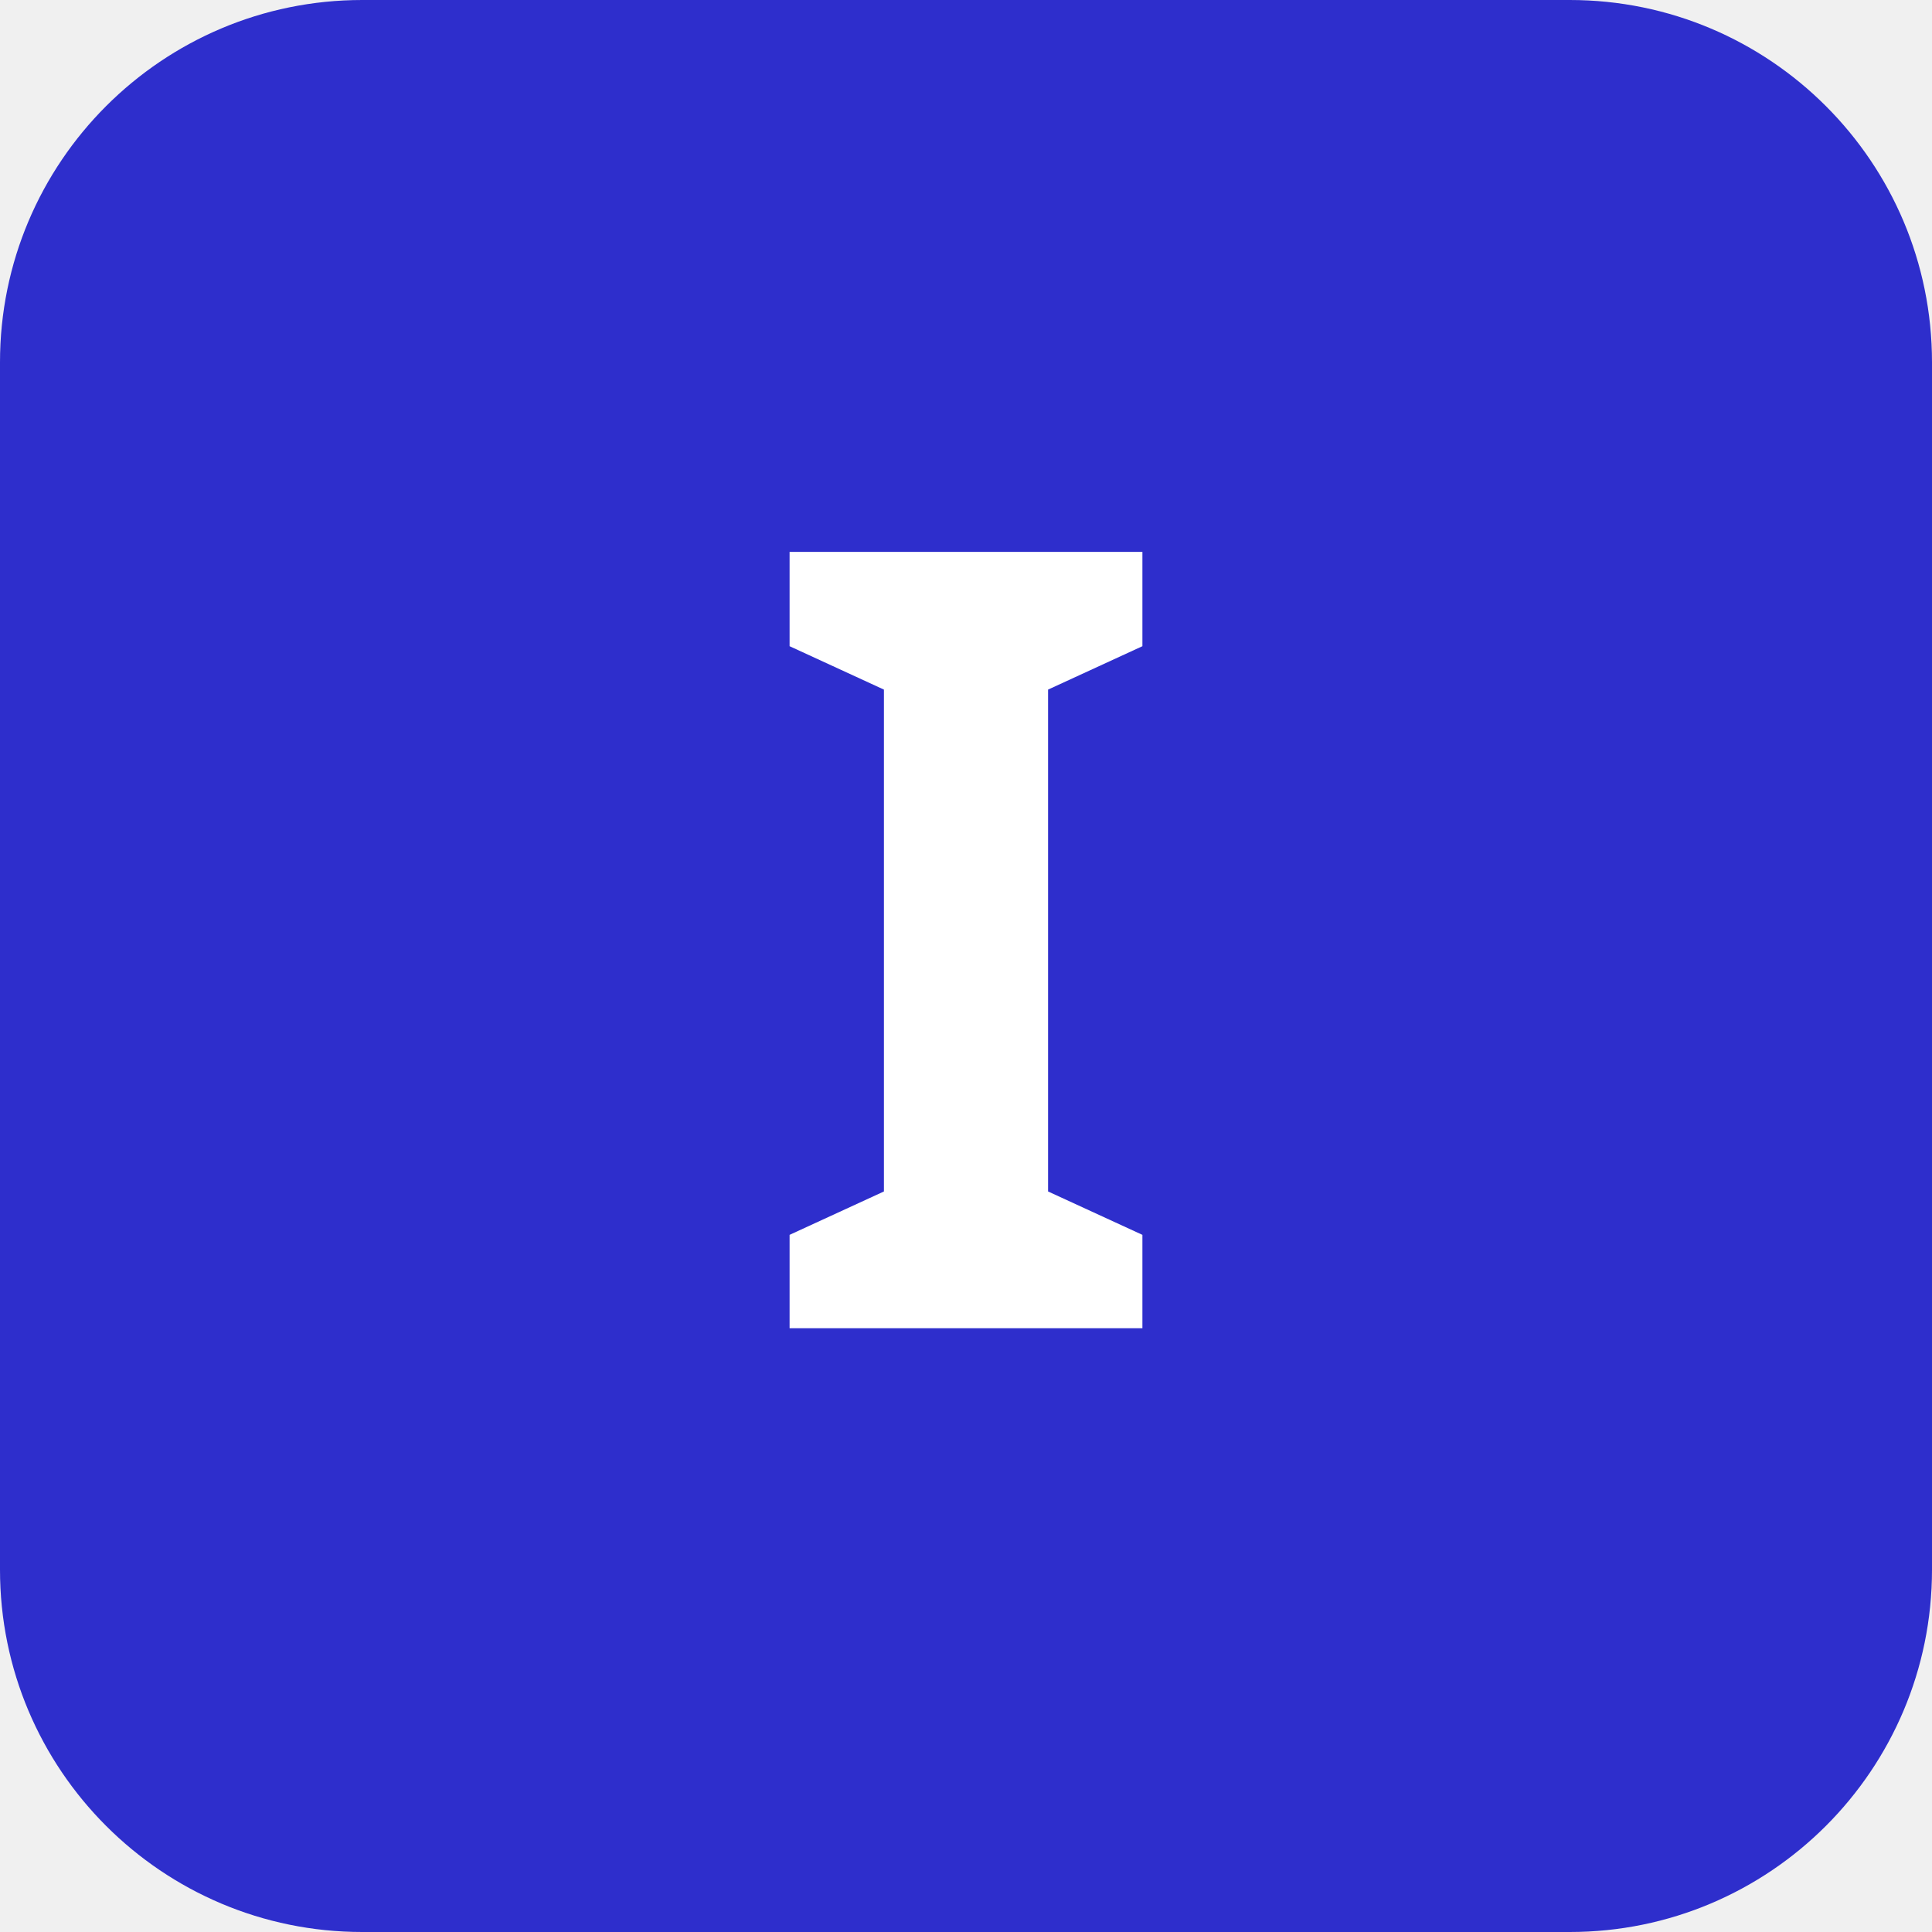
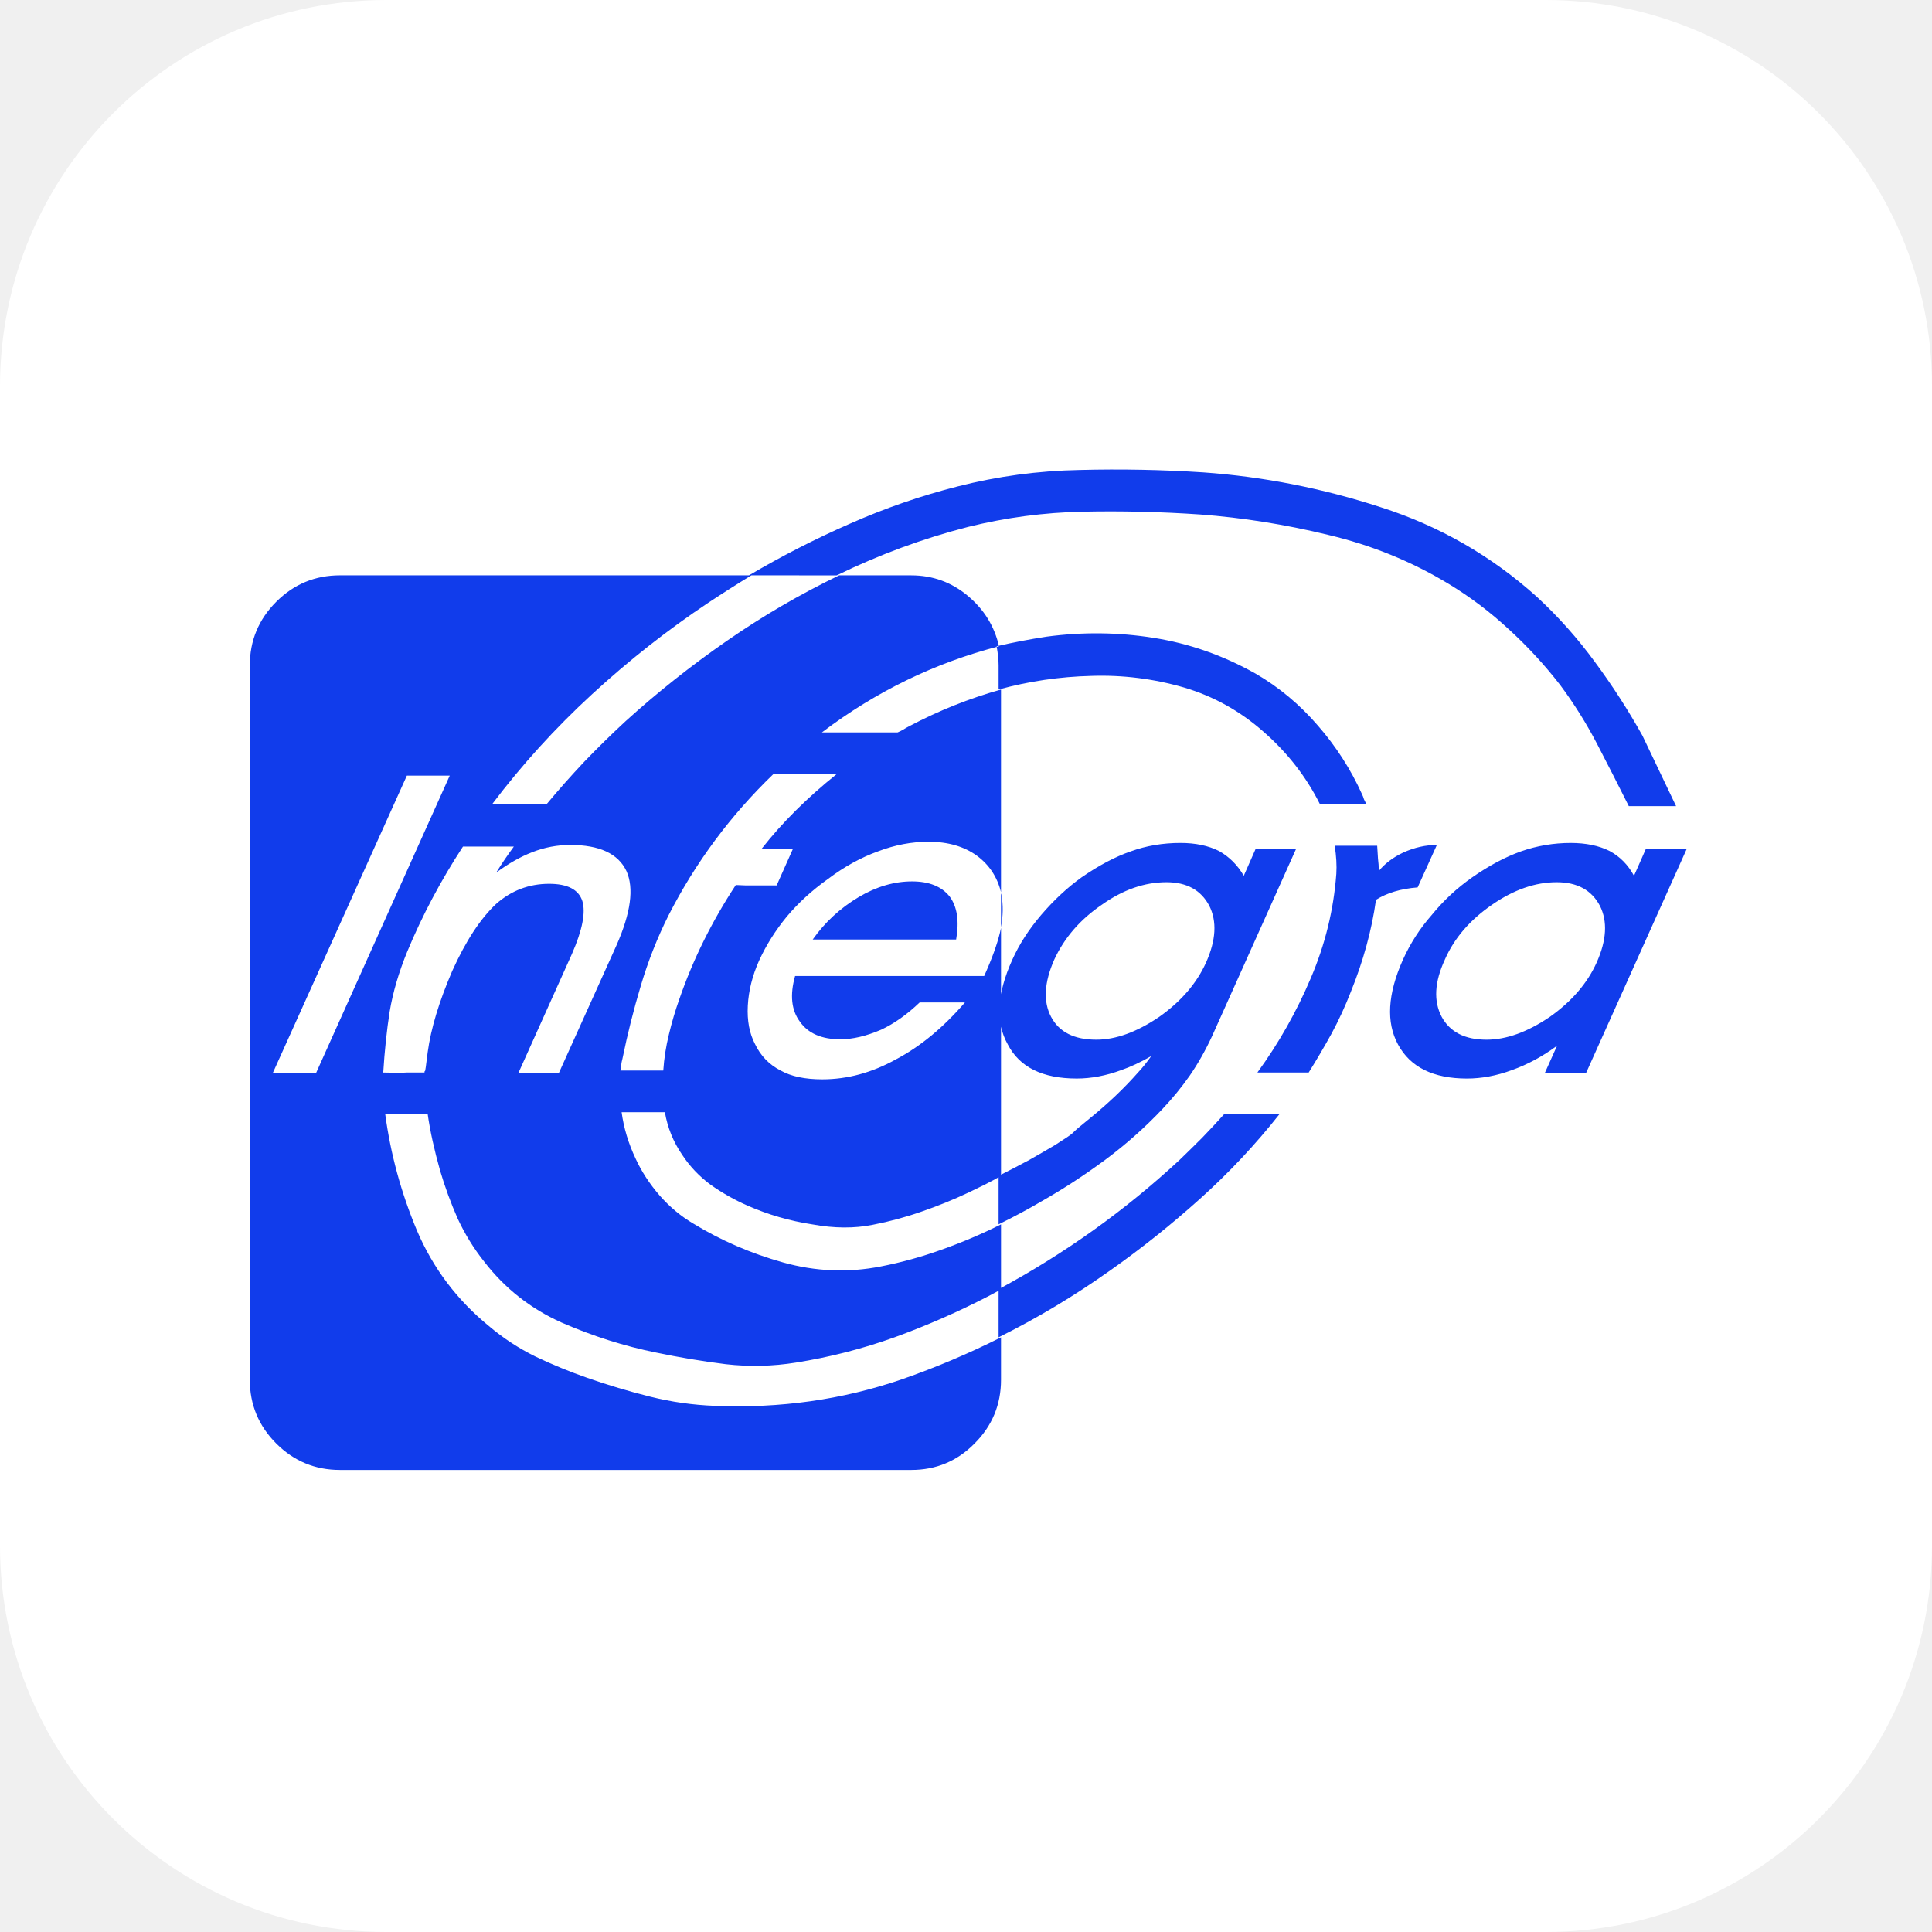
- <svg xmlns="http://www.w3.org/2000/svg" viewBox="0 0 32 32">
-   <rect width="32" height="32" rx="6" fill="#2E2ECC" />
-   <text x="16" y="22" font-family="sans-serif" font-size="18" font-weight="700" fill="#fff" text-anchor="middle">I</text>
+ <svg xmlns="http://www.w3.org/2000/svg" viewBox="0 0 100 100">
+   <rect width="100" height="100" rx="20" fill="#ffffff" />
+   <svg x="11" y="23" width="78" height="54" viewBox="35 26.5 148 104" fill="#113ceb">
+     <g transform="matrix(1.036289,0,0,1.036289,3.680926,-33.72666)">
+       <path d="m 41.409,70.717 h 39.579 c -1.31,0.796 -2.685,1.67 -4.124,2.621 -3.931,2.621 -7.669,5.562 -11.215,8.825 -3.546,3.263 -6.744,6.783 -9.596,10.56 h 5.241 c 1.156,-1.387 2.364,-2.749 3.623,-4.085 1.285,-1.336 2.608,-2.633 3.969,-3.892 3.032,-2.749 6.269,-5.318 9.712,-7.708 3.443,-2.389 7.053,-4.496 10.829,-6.32 h 6.937 c 2.055,0 3.867,0.655 5.434,1.965 1.567,1.31 2.569,2.929 3.006,4.856 -6.166,1.593 -11.844,4.355 -17.034,8.286 h 7.284 c 0.18,-0.077 0.36,-0.167 0.54,-0.27 0.206,-0.128 0.411,-0.244 0.617,-0.347 2.826,-1.49 5.755,-2.659 8.787,-3.507 V 101.201 c -0.36,-1.464 -1.13,-2.633 -2.312,-3.507 -1.233,-0.899 -2.788,-1.349 -4.663,-1.349 -1.619,0 -3.237,0.308 -4.856,0.925 -1.644,0.591 -3.25,1.477 -4.817,2.659 -1.516,1.079 -2.826,2.274 -3.931,3.584 -1.105,1.336 -2.004,2.762 -2.698,4.278 -0.642,1.439 -1.002,2.878 -1.079,4.316 -0.077,1.439 0.154,2.672 0.694,3.7 0.54,1.13 1.362,1.978 2.466,2.544 1.002,0.565 2.338,0.848 4.008,0.848 2.415,0 4.779,-0.642 7.091,-1.927 2.338,-1.233 4.548,-3.057 6.629,-5.472 h -4.355 c -1.208,1.156 -2.441,2.03 -3.7,2.621 -1.439,0.617 -2.749,0.925 -3.931,0.925 -1.798,0 -3.096,-0.565 -3.892,-1.696 -0.822,-1.105 -0.976,-2.569 -0.462,-4.393 h 18.19 l 0.27,-0.617 c 0.668,-1.542 1.118,-2.878 1.349,-4.008 v -0.038 -0.038 23.932 c -0.54,0.308 -1.066,0.591 -1.58,0.848 -0.514,0.257 -1.015,0.501 -1.503,0.732 -1.464,0.694 -2.98,1.31 -4.548,1.85 -1.542,0.54 -3.109,0.963 -4.702,1.272 -1.773,0.36 -3.713,0.347 -5.819,-0.038 -2.184,-0.334 -4.265,-0.938 -6.243,-1.811 -1.233,-0.54 -2.415,-1.208 -3.546,-2.004 -1.105,-0.822 -2.017,-1.786 -2.736,-2.89 -0.848,-1.233 -1.4,-2.595 -1.657,-4.085 h -4.162 c 0.206,1.516 0.655,3.006 1.349,4.47 0.565,1.233 1.336,2.415 2.312,3.546 0.976,1.105 2.055,2.004 3.237,2.698 2.646,1.619 5.524,2.865 8.633,3.738 3.134,0.874 6.269,1.002 9.403,0.385 1.978,-0.385 3.931,-0.925 5.858,-1.619 1.953,-0.694 3.854,-1.503 5.704,-2.428 v 6.243 c -0.206,0.128 -0.411,0.244 -0.617,0.347 -0.206,0.103 -0.398,0.206 -0.578,0.308 -2.929,1.516 -5.948,2.839 -9.057,3.969 -3.083,1.105 -6.243,1.914 -9.48,2.428 -2.235,0.36 -4.483,0.411 -6.744,0.154 -2.261,-0.283 -4.496,-0.655 -6.706,-1.118 -3.057,-0.617 -6.089,-1.58 -9.095,-2.89 -2.98,-1.336 -5.46,-3.289 -7.438,-5.858 -1.002,-1.259 -1.85,-2.633 -2.544,-4.124 -0.668,-1.516 -1.233,-3.057 -1.696,-4.625 -0.565,-2.004 -0.963,-3.815 -1.195,-5.434 h -4.085 c 0.514,3.828 1.529,7.554 3.045,11.176 1.542,3.623 3.854,6.693 6.937,9.211 1.362,1.156 2.852,2.132 4.47,2.929 1.619,0.771 3.276,1.452 4.971,2.043 1.978,0.694 3.995,1.297 6.051,1.811 2.055,0.514 4.136,0.809 6.243,0.886 6.269,0.257 12.255,-0.591 17.959,-2.544 3.314,-1.156 6.5,-2.505 9.558,-4.047 v 4.085 c 0,2.389 -0.848,4.432 -2.544,6.128 -1.67,1.696 -3.7,2.544 -6.089,2.544 H 41.409 c -2.389,0 -4.432,-0.848 -6.128,-2.544 -1.696,-1.696 -2.544,-3.738 -2.544,-6.128 V 79.388 c 0,-2.389 0.848,-4.432 2.544,-6.128 1.696,-1.696 3.738,-2.544 6.128,-2.544 z M 39.097,118.62 51.969,89.986 H 47.845 L 34.935,118.62 Z m 6.474,-0.077 c 0.385,0 0.758,0.013 1.118,0.038 0.36,0 0.732,-0.013 1.118,-0.038 h 1.734 c 0,-0.154 0.013,-0.193 0.039,-0.116 0.026,0.051 0.116,-0.565 0.27,-1.85 0.308,-2.261 1.092,-4.856 2.351,-7.785 1.31,-2.903 2.723,-5.061 4.239,-6.474 1.464,-1.285 3.16,-1.927 5.087,-1.927 1.773,0 2.839,0.552 3.199,1.657 0.334,1.105 0,2.8 -1.002,5.087 l -5.164,11.485 h 3.892 l 5.55,-12.294 c 1.387,-3.134 1.709,-5.524 0.963,-7.168 -0.796,-1.67 -2.595,-2.505 -5.395,-2.505 -1.259,0 -2.479,0.231 -3.661,0.694 -1.13,0.437 -2.287,1.092 -3.468,1.965 0.488,-0.796 1.053,-1.631 1.696,-2.505 h -4.894 c -2.132,3.263 -3.918,6.629 -5.357,10.097 -0.822,2.004 -1.387,3.931 -1.696,5.781 -0.283,1.824 -0.488,3.777 -0.617,5.858 z M 100.681,105.748 H 86.885 c 1.182,-1.67 2.659,-3.032 4.432,-4.085 1.696,-1.002 3.404,-1.503 5.126,-1.503 1.644,0 2.852,0.488 3.623,1.464 0.719,0.976 0.925,2.351 0.617,4.124 z m -21.196,-5.241 0.925,0.038 h 3.006 l 1.58,-3.546 h -3.006 c 1.953,-2.492 4.355,-4.882 7.207,-7.168 h -6.089 c -4.136,3.982 -7.502,8.517 -10.097,13.604 -1.079,2.158 -1.965,4.406 -2.659,6.744 -0.694,2.312 -1.285,4.663 -1.773,7.053 -0.051,0.18 -0.09,0.373 -0.116,0.578 l -0.077,0.54 h 4.124 c 0.077,-1.156 0.257,-2.312 0.54,-3.468 0.283,-1.182 0.617,-2.312 1.002,-3.391 1.31,-3.802 3.122,-7.464 5.434,-10.983 z m 1.272,-29.79 c 3.134,-1.85 6.372,-3.507 9.712,-4.971 3.366,-1.49 6.821,-2.685 10.367,-3.584 3.828,-0.976 7.733,-1.503 11.716,-1.58 3.982,-0.103 7.952,-0.026 11.908,0.231 5.781,0.411 11.472,1.529 17.073,3.353 5.627,1.798 10.637,4.676 15.03,8.633 2.055,1.901 3.918,3.995 5.588,6.282 1.67,2.261 3.186,4.612 4.548,7.053 l 3.237,6.783 h -4.548 c -1.002,-2.004 -2.017,-3.995 -3.045,-5.973 -1.028,-1.978 -2.21,-3.867 -3.546,-5.665 -1.49,-1.927 -3.134,-3.713 -4.933,-5.357 -1.798,-1.67 -3.738,-3.134 -5.819,-4.393 -3.571,-2.158 -7.425,-3.725 -11.562,-4.702 -4.111,-1.002 -8.222,-1.657 -12.332,-1.965 -3.751,-0.257 -7.502,-0.347 -11.253,-0.27 -3.751,0.077 -7.438,0.565 -11.061,1.464 -4.316,1.105 -8.53,2.659 -12.641,4.663 z m 51.025,51.834 c -2.312,2.929 -4.856,5.639 -7.631,8.132 -2.775,2.492 -5.639,4.779 -8.594,6.86 -3.468,2.466 -7.065,4.625 -10.791,6.474 v -4.625 c 6.346,-3.417 12.152,-7.566 17.419,-12.448 0.719,-0.694 1.439,-1.4 2.158,-2.12 0.719,-0.745 1.426,-1.503 2.12,-2.274 z M 104.574,77.538 c 0.128,0.694 0.193,1.31 0.193,1.85 v 2.312 c 2.903,-0.796 5.871,-1.233 8.902,-1.31 3.032,-0.103 6.012,0.27 8.941,1.118 2.852,0.848 5.408,2.274 7.669,4.278 2.287,2.004 4.085,4.316 5.395,6.937 h 4.47 c -0.077,-0.154 -0.154,-0.308 -0.231,-0.462 -0.051,-0.18 -0.116,-0.347 -0.193,-0.501 -1.079,-2.389 -2.492,-4.586 -4.239,-6.59 -1.747,-2.03 -3.751,-3.7 -6.012,-5.01 -3.109,-1.747 -6.372,-2.89 -9.789,-3.43 -3.391,-0.54 -6.821,-0.578 -10.29,-0.116 -1.67,0.257 -3.276,0.565 -4.817,0.925 z m 36.496,24.395 c -0.411,2.929 -1.22,5.884 -2.428,8.864 -0.54,1.387 -1.156,2.723 -1.85,4.008 -0.694,1.259 -1.426,2.505 -2.197,3.738 h -4.933 c 2.055,-2.826 3.764,-5.845 5.126,-9.057 1.387,-3.237 2.21,-6.59 2.466,-10.059 0.051,-0.796 1e-5,-1.696 -0.154,-2.698 h 4.085 c 0.026,0.411 0.051,0.822 0.077,1.233 0.051,0.385 0.077,0.771 0.077,1.156 v 0.039 0 c 0.591,-0.719 1.375,-1.31 2.351,-1.773 1.079,-0.488 2.158,-0.732 3.237,-0.732 l -1.85,4.085 c -1.619,0.128 -2.955,0.527 -4.008,1.195 z m -36.074,-0.716 v 0.116 c 0.026,0.026 0.038,0.051 0.038,0.077 0.18,1.002 0.167,2.055 -0.038,3.16 0,-1.111 0,-2.221 0,-3.353 z m 52.298,17.404 1.195,-2.659 c -1.387,1.028 -2.839,1.811 -4.355,2.351 -1.464,0.54 -2.903,0.809 -4.316,0.809 -3.237,0 -5.447,-1.092 -6.629,-3.276 -1.156,-2.132 -1.002,-4.843 0.462,-8.132 0.719,-1.593 1.644,-3.032 2.775,-4.316 1.13,-1.387 2.428,-2.595 3.892,-3.623 1.619,-1.13 3.186,-1.965 4.702,-2.505 1.542,-0.54 3.134,-0.809 4.779,-0.809 1.464,0 2.711,0.257 3.738,0.771 1.002,0.54 1.786,1.336 2.351,2.389 l 1.156,-2.621 h 3.931 l -9.712,21.62 z m -9.596,-10.945 c -1.002,2.158 -1.105,3.995 -0.308,5.511 0.796,1.464 2.235,2.197 4.316,2.197 1.901,0 3.931,-0.732 6.089,-2.197 2.107,-1.49 3.61,-3.237 4.509,-5.241 0.951,-2.132 1.053,-3.944 0.308,-5.434 -0.796,-1.516 -2.184,-2.274 -4.162,-2.274 -2.055,0 -4.124,0.719 -6.205,2.158 -2.132,1.464 -3.648,3.224 -4.548,5.28 z m -27.131,14.336 c -1.696,1.798 -3.546,3.443 -5.55,4.933 -1.978,1.464 -4.008,2.788 -6.089,3.969 -1.259,0.745 -2.646,1.49 -4.162,2.235 v -4.663 c 1.028,-0.514 2.017,-1.028 2.967,-1.542 0.951,-0.54 1.773,-1.015 2.466,-1.426 0.976,-0.617 1.542,-1.002 1.696,-1.156 0.154,-0.18 0.694,-0.642 1.619,-1.387 1.773,-1.439 3.327,-2.916 4.663,-4.432 0.411,-0.437 0.835,-0.963 1.272,-1.58 -1.028,0.591 -1.991,1.041 -2.89,1.349 -1.464,0.54 -2.89,0.809 -4.278,0.809 -3.289,0 -5.498,-1.092 -6.629,-3.276 -1.208,-2.132 -1.066,-4.843 0.424,-8.132 0.668,-1.49 1.593,-2.929 2.775,-4.316 1.233,-1.439 2.531,-2.646 3.892,-3.623 1.67,-1.156 3.25,-1.991 4.74,-2.505 1.49,-0.54 3.083,-0.809 4.779,-0.809 1.439,0 2.672,0.257 3.7,0.771 1.002,0.565 1.798,1.362 2.389,2.389 l 1.156,-2.621 h 3.892 l -8.093,18.036 c -0.642,1.387 -1.362,2.659 -2.158,3.815 -0.796,1.13 -1.657,2.184 -2.582,3.16 z m -10.444,-14.336 c -0.976,2.21 -1.079,4.047 -0.308,5.511 0.771,1.464 2.222,2.197 4.355,2.197 1.876,0 3.892,-0.732 6.051,-2.197 2.107,-1.49 3.61,-3.237 4.509,-5.241 0.951,-2.132 1.053,-3.944 0.308,-5.434 -0.796,-1.516 -2.171,-2.274 -4.124,-2.274 -2.107,0 -4.175,0.719 -6.205,2.158 -2.081,1.413 -3.61,3.173 -4.586,5.28 z" />
+     </g>
+   </svg>
</svg>
